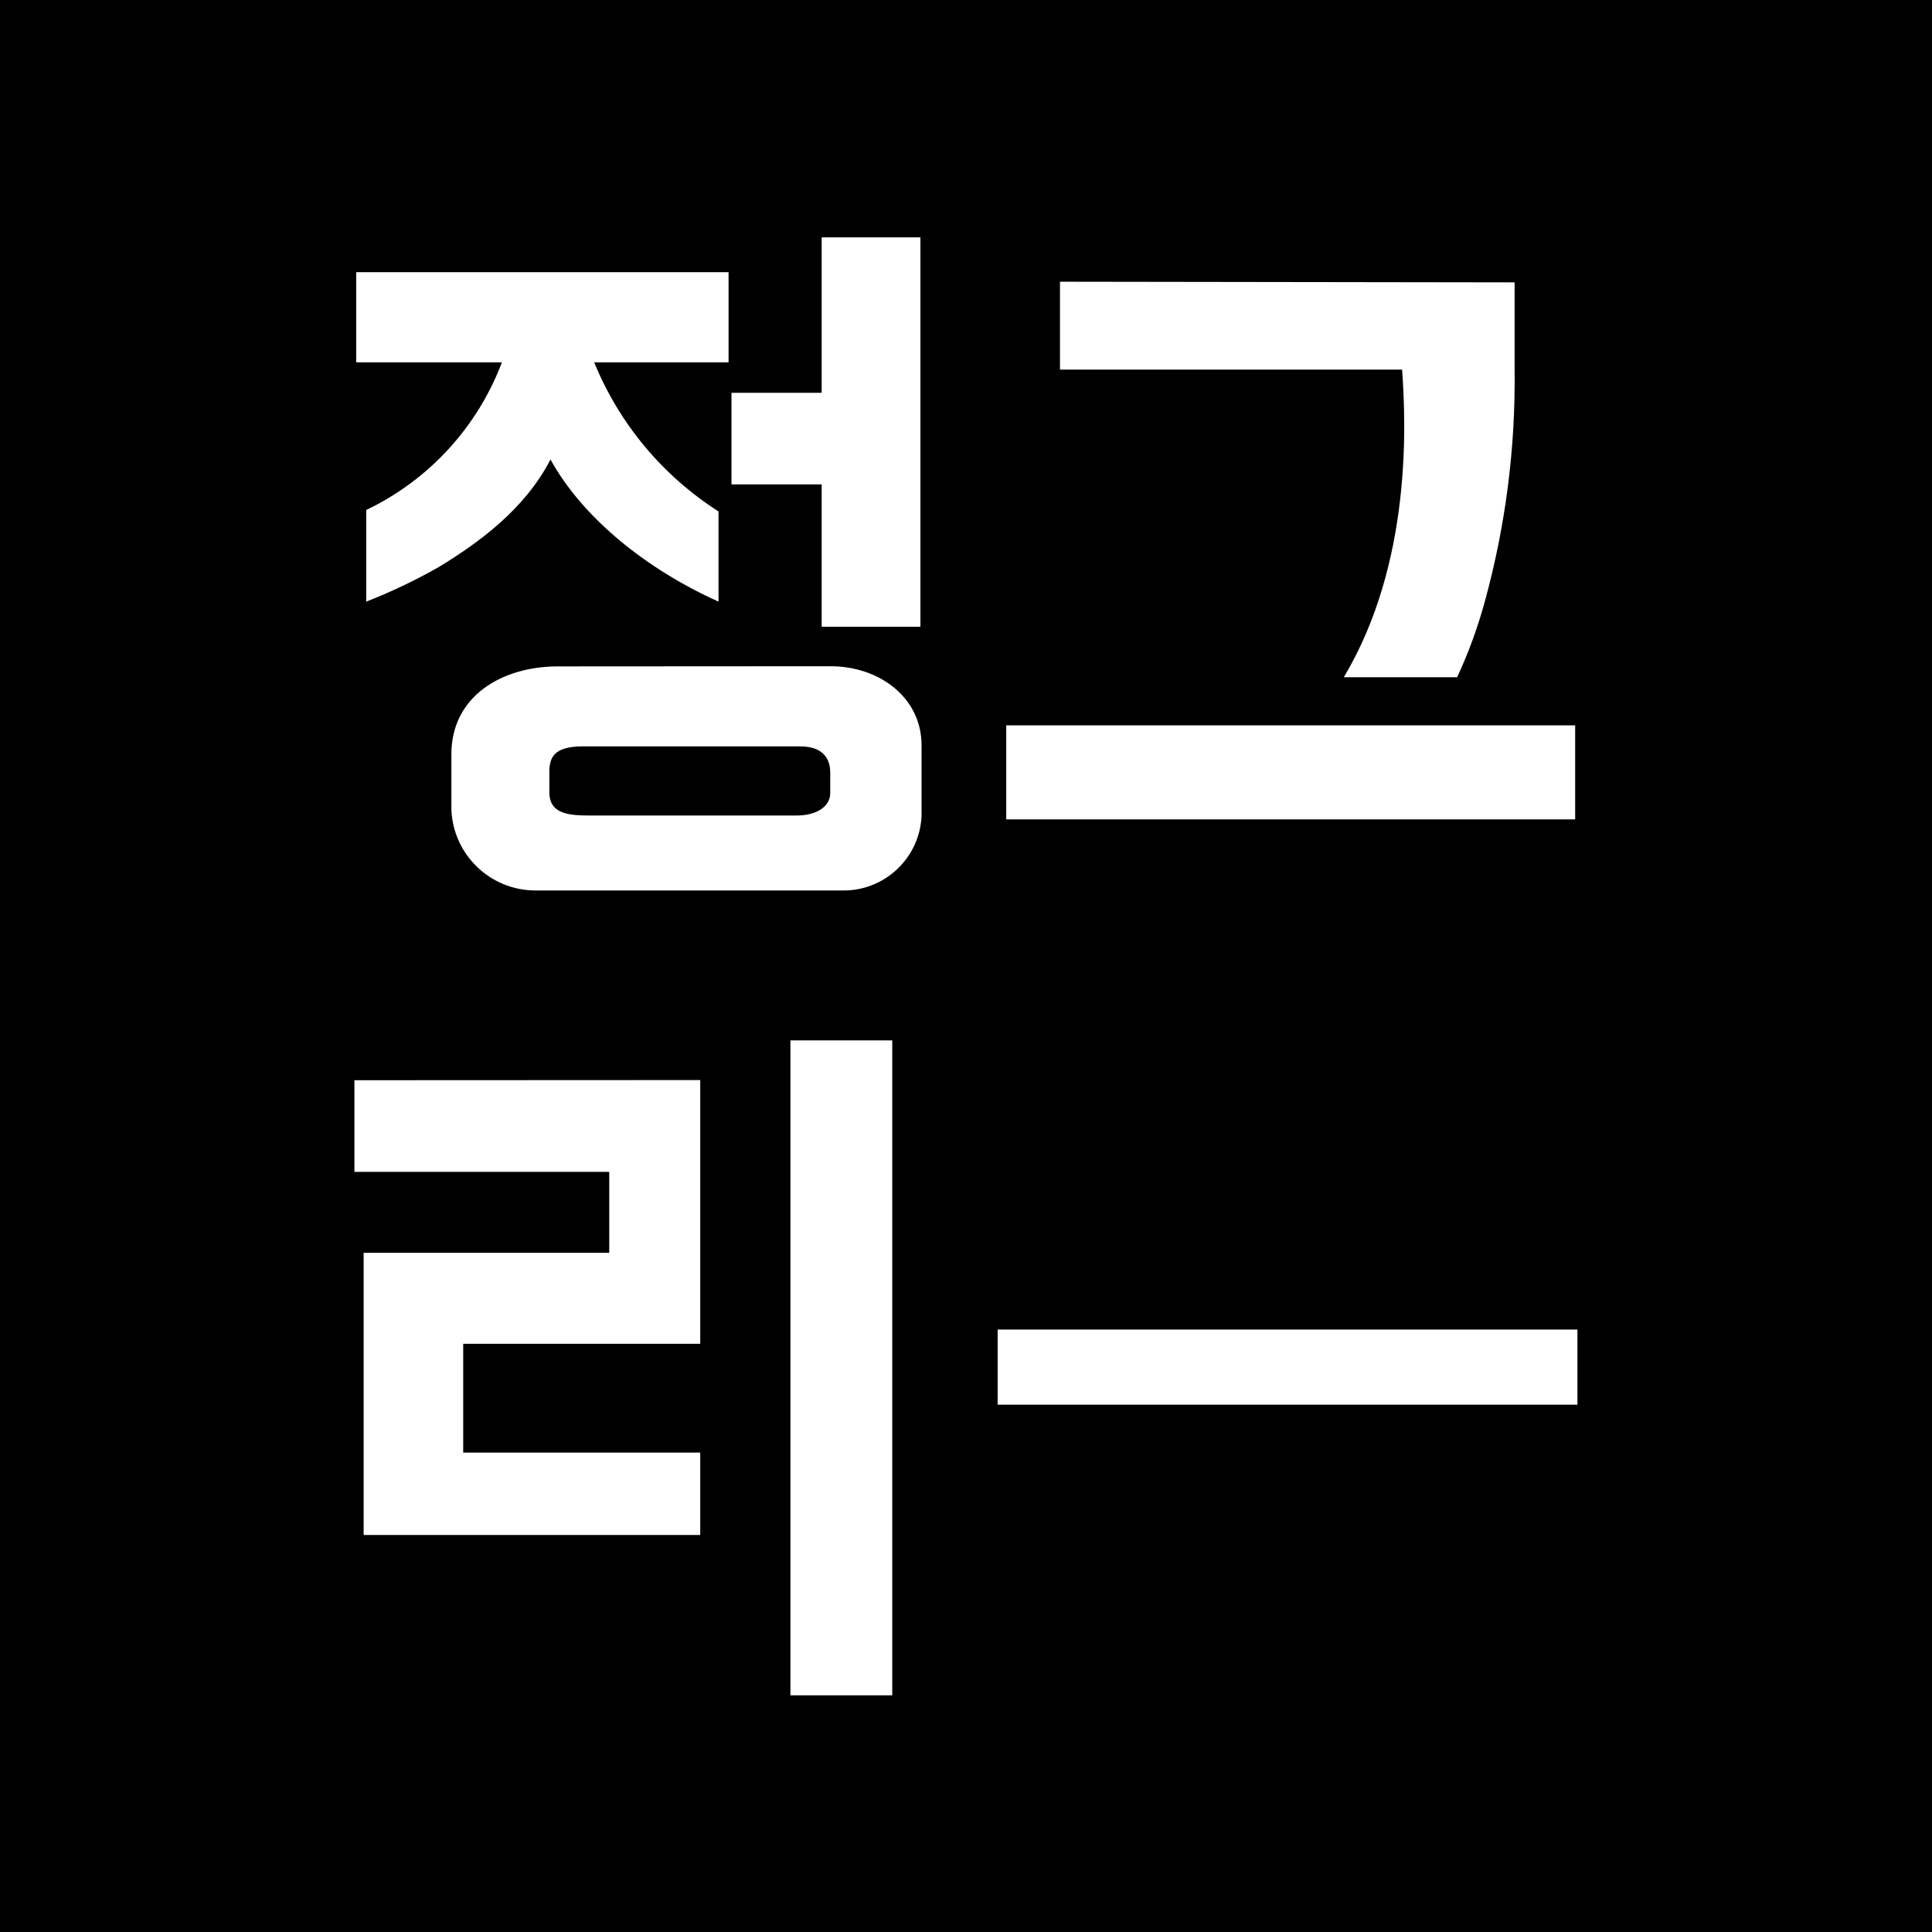
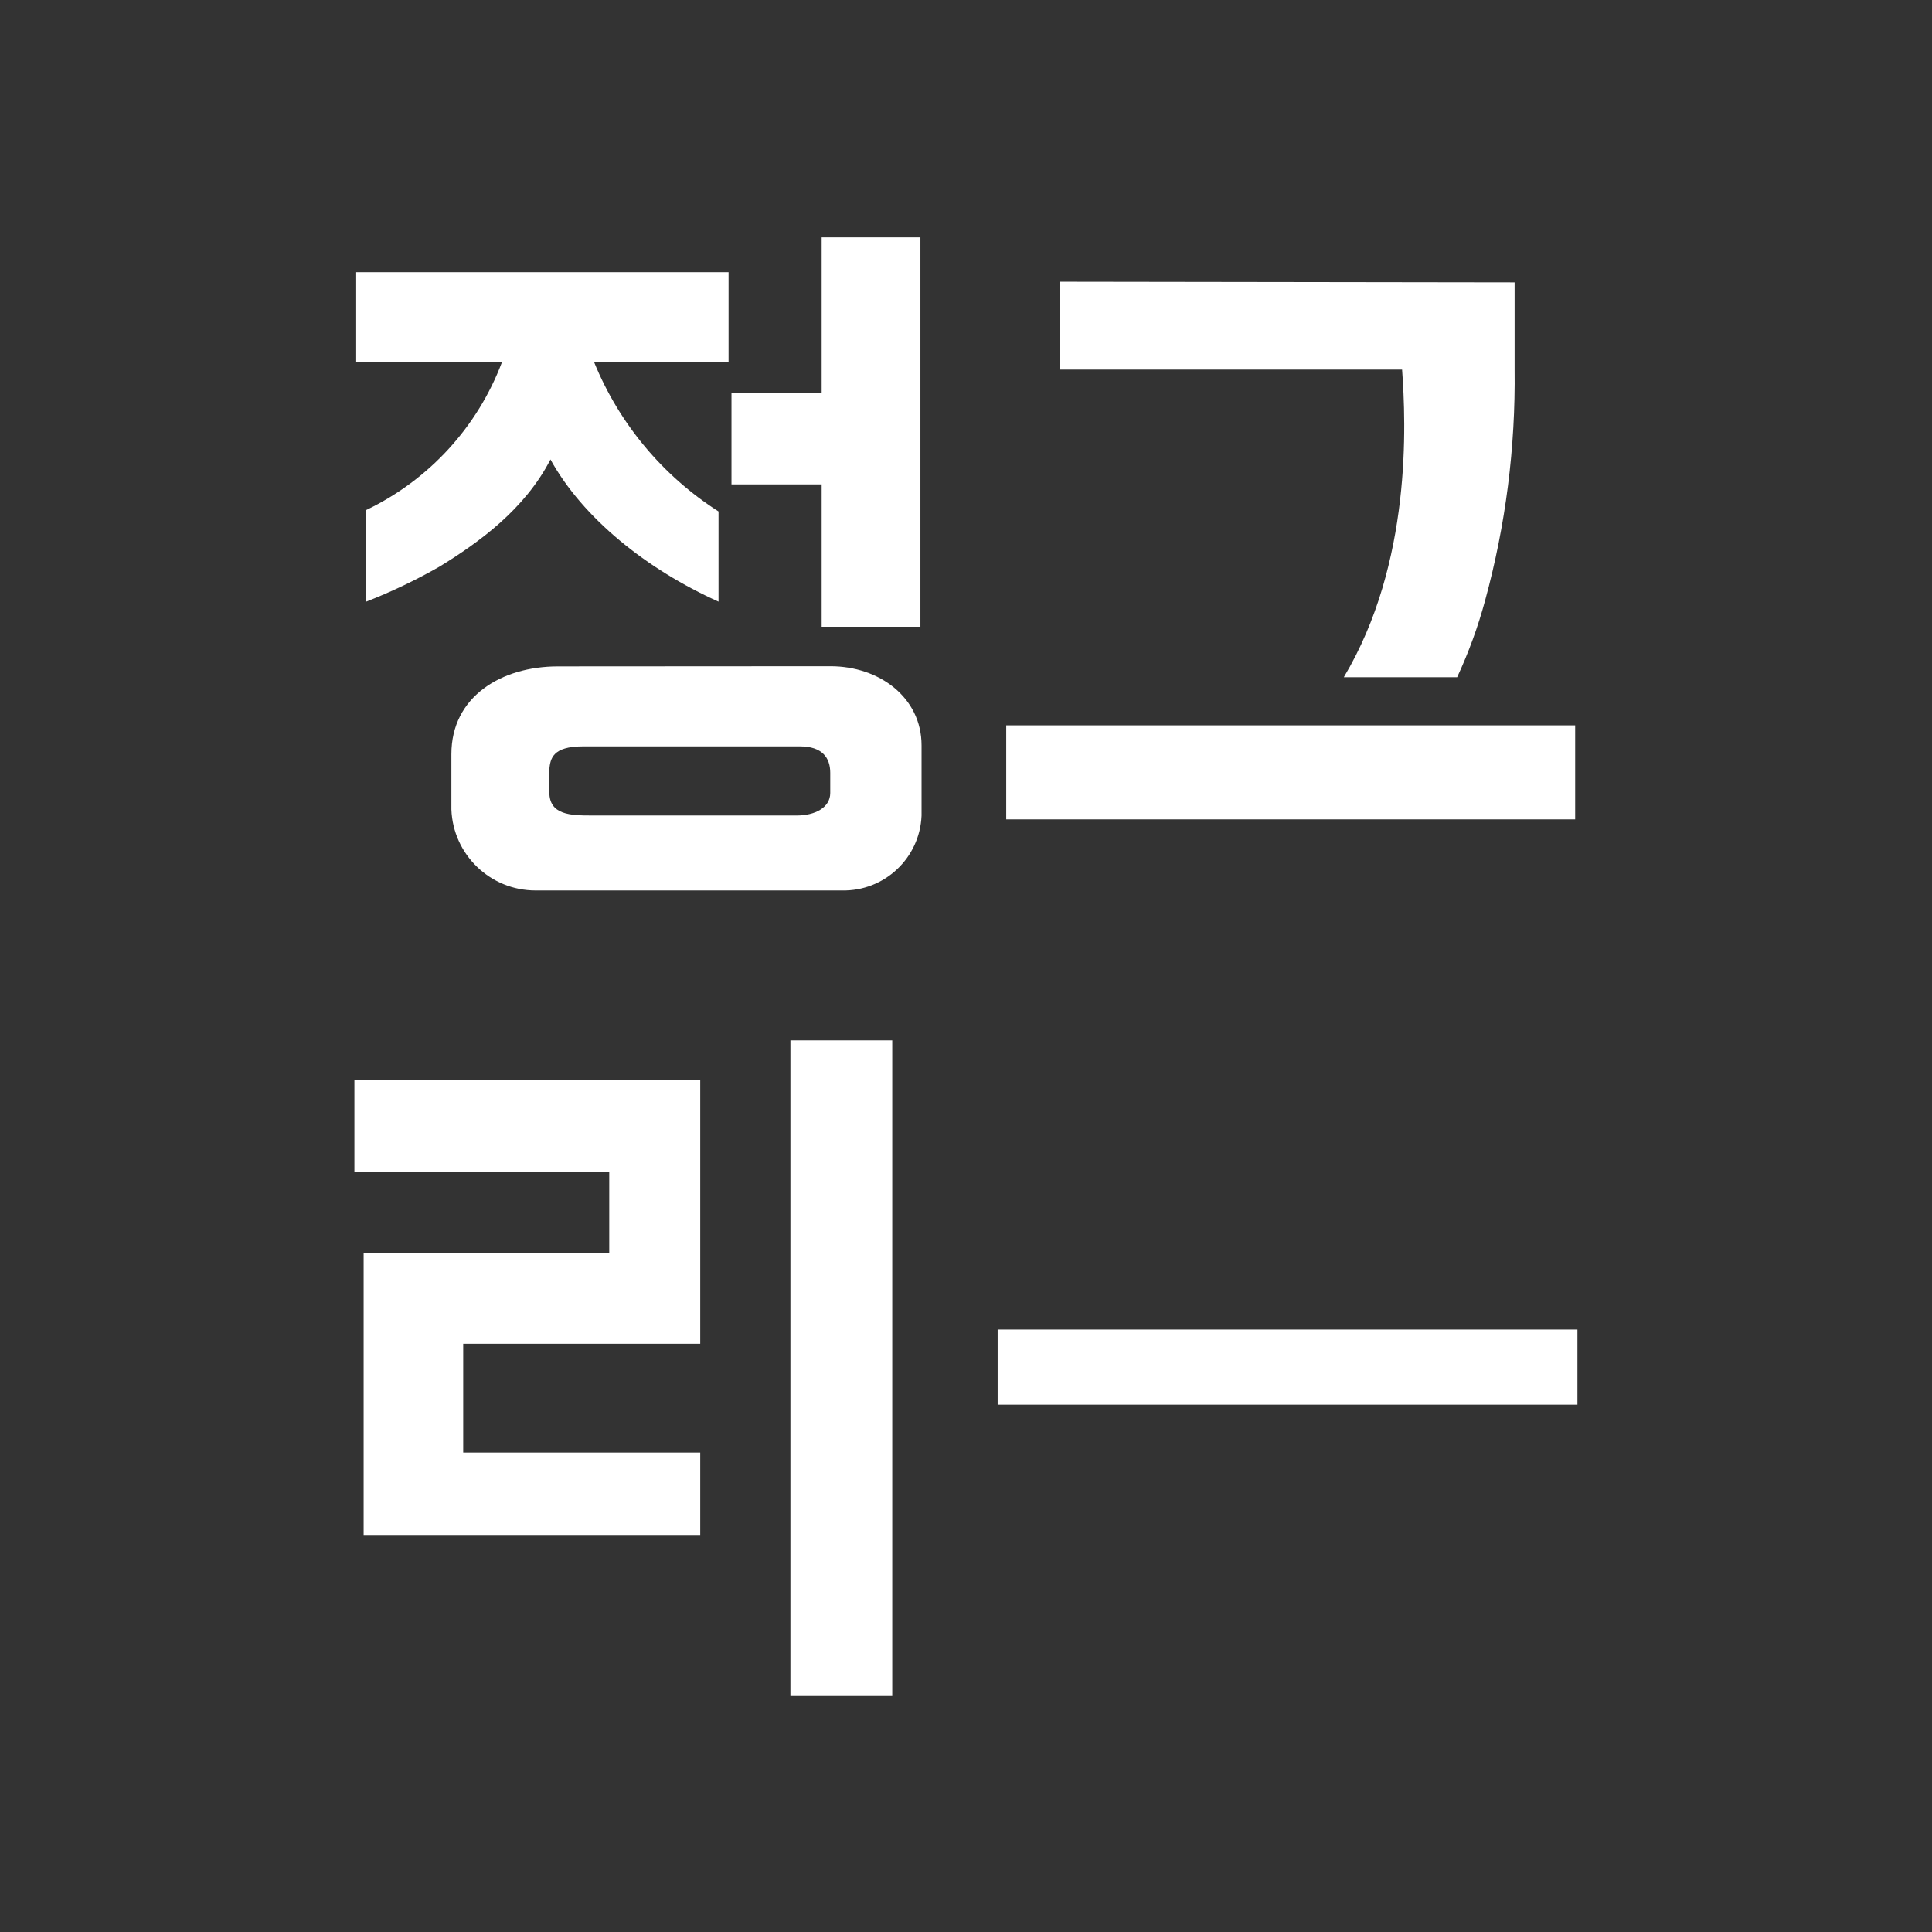
<svg xmlns="http://www.w3.org/2000/svg" id="Layer_1" data-name="Layer 1" viewBox="0 0 119.33 119.33">
  <defs>
-     <style>.cls-1{fill:#fff;}</style>
+     <style>.cls-1{fill:#333;}.cls-2{fill:#fff;}</style>
  </defs>
-   <rect width="119.33" height="119.33" />
-   <path class="cls-1" d="M45,22.38H36.7a19.81,19.81,0,0,0,7.68,9.21v5.57C39.93,35.16,36,32,34,28.38c-1.58,3.07-4.42,5.13-6.86,6.62a34.06,34.06,0,0,1-4.52,2.16V31.5A16.62,16.62,0,0,0,31,22.38H22V16.81H45Zm6.3,18.77c3,0,5.62,1.92,5.62,4.89v4.34A4.82,4.82,0,0,1,52,55H33.07a5.2,5.2,0,0,1-5.19-5V46.58c0-3.55,3.08-5.42,6.58-5.42ZM36,46.1c-1.88,0-2,.77-2.07,1.39v1.44c0,1.4,1.3,1.44,2.6,1.44H49.22c1.1,0,2.06-.48,2.06-1.39V47.73c0-.91-.48-1.63-1.87-1.63ZM56.85,14.66V38.71h-6.1V29.92H45.18V24.26h5.57v-9.6Z" transform="translate(0 0)" />
-   <path class="cls-1" d="M97.29,50.61H62.15V44.8H97.29ZM93.55,17.44v5.38a51.68,51.68,0,0,1-1.82,14.26A29.64,29.64,0,0,1,90,41.83H83c4.22-7.06,3.84-15.7,3.6-19H65.47V17.4Z" transform="translate(0 0)" />
-   <path class="cls-1" d="M43.25,66.71V83H28.61v6.72H43.25v5.09H22.46V77.38H37.63v-5H21.89V66.72Zm11.86,38H48.82V64.26h6.29Z" transform="translate(0 0)" />
-   <path class="cls-1" d="M97.43,82.12v4.64H61.62V82.12Z" transform="translate(0 0)" />
+   <rect class="cls-1" width="119.33" height="119.33" />
+   <path class="cls-2" d="M45,22.38H36.7a19.81,19.81,0,0,0,7.68,9.21v5.57C39.93,35.16,36,32,34,28.38c-1.58,3.07-4.42,5.13-6.86,6.62a34.06,34.06,0,0,1-4.52,2.16V31.5A16.62,16.62,0,0,0,31,22.38H22V16.81H45Zm6.3,18.77c3,0,5.62,1.92,5.62,4.89v4.34A4.82,4.82,0,0,1,52,55H33.07a5.2,5.2,0,0,1-5.19-5V46.58c0-3.55,3.08-5.42,6.58-5.42ZM36,46.1c-1.88,0-2,.77-2.07,1.39v1.44c0,1.4,1.3,1.44,2.6,1.44H49.22c1.1,0,2.06-.48,2.06-1.39V47.73c0-.91-.48-1.63-1.87-1.63ZM56.85,14.66V38.71h-6.1V29.92H45.18V24.26h5.57v-9.6Z" transform="translate(0 0)" />
+   <path class="cls-2" d="M97.29,50.61H62.15V44.8H97.29ZM93.55,17.44v5.38a51.68,51.68,0,0,1-1.82,14.26A29.64,29.64,0,0,1,90,41.83H83c4.22-7.06,3.84-15.7,3.6-19H65.47V17.4Z" transform="translate(0 0)" />
+   <path class="cls-2" d="M43.25,66.71V83H28.61v6.72H43.25v5.09H22.46V77.38H37.63v-5H21.89V66.72Zm11.86,38H48.82V64.26h6.29Z" transform="translate(0 0)" />
+   <path class="cls-2" d="M97.43,82.12v4.64H61.62V82.12Z" transform="translate(0 0)" />
</svg>
